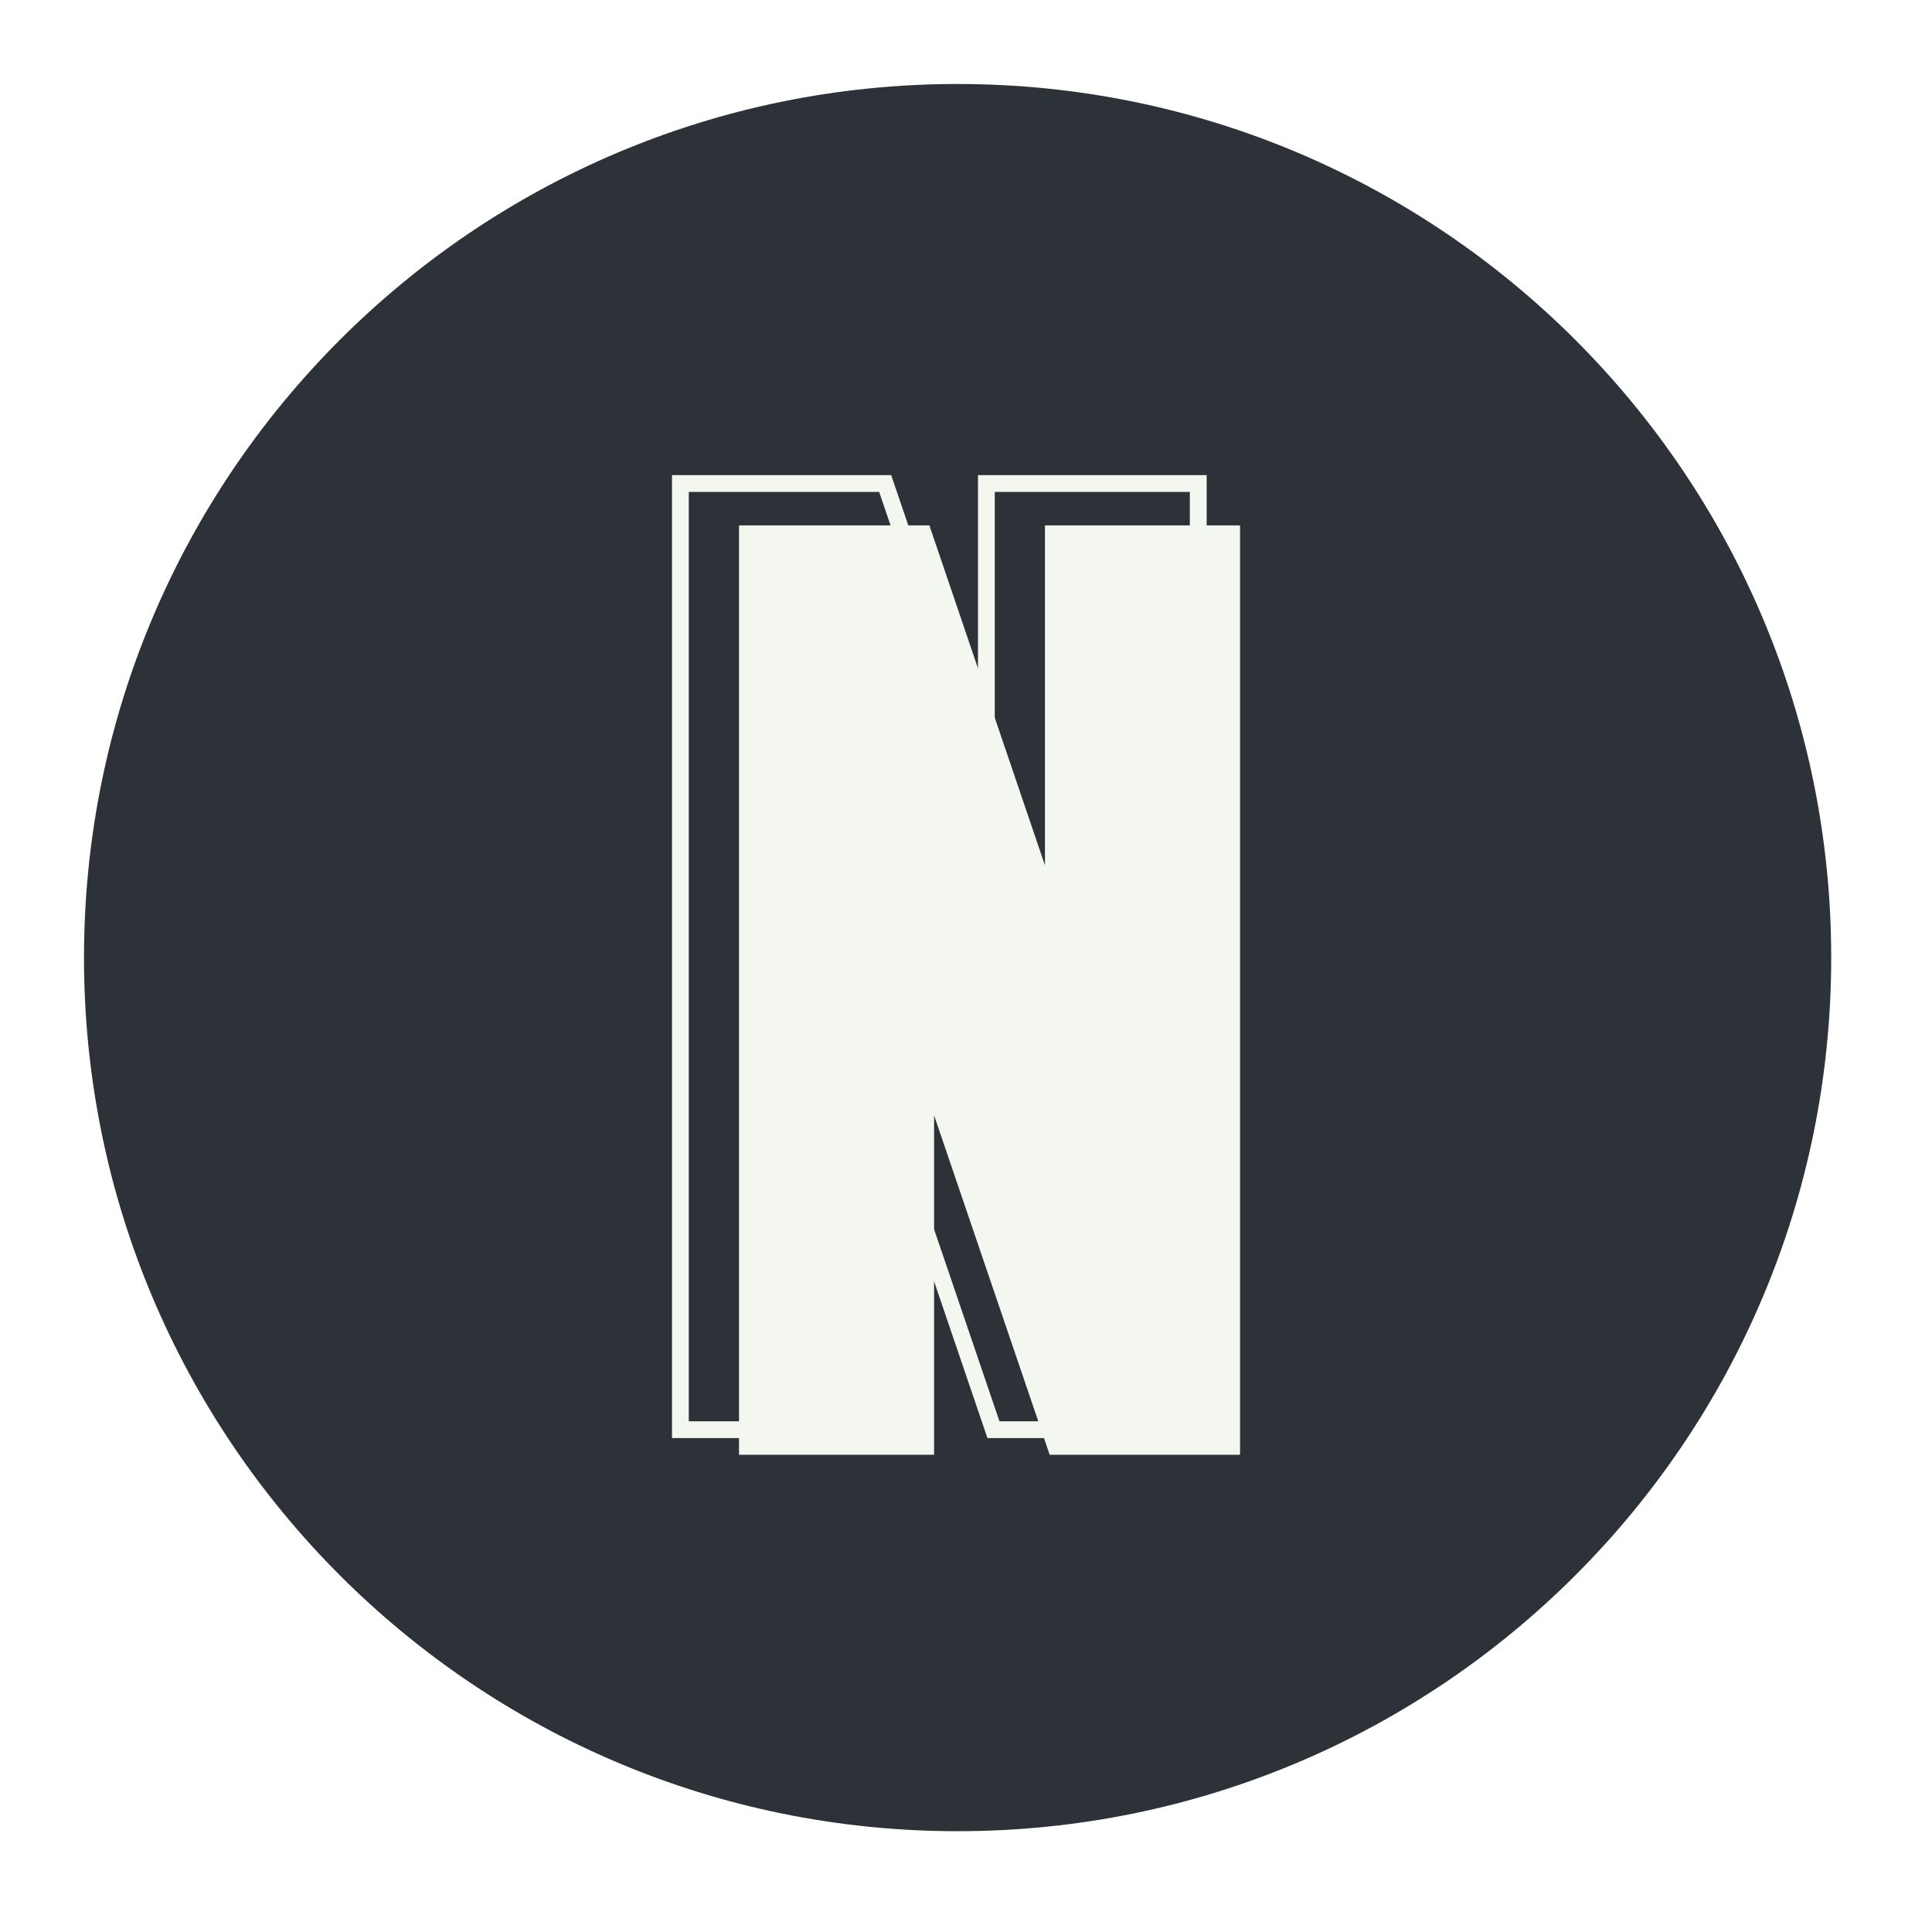
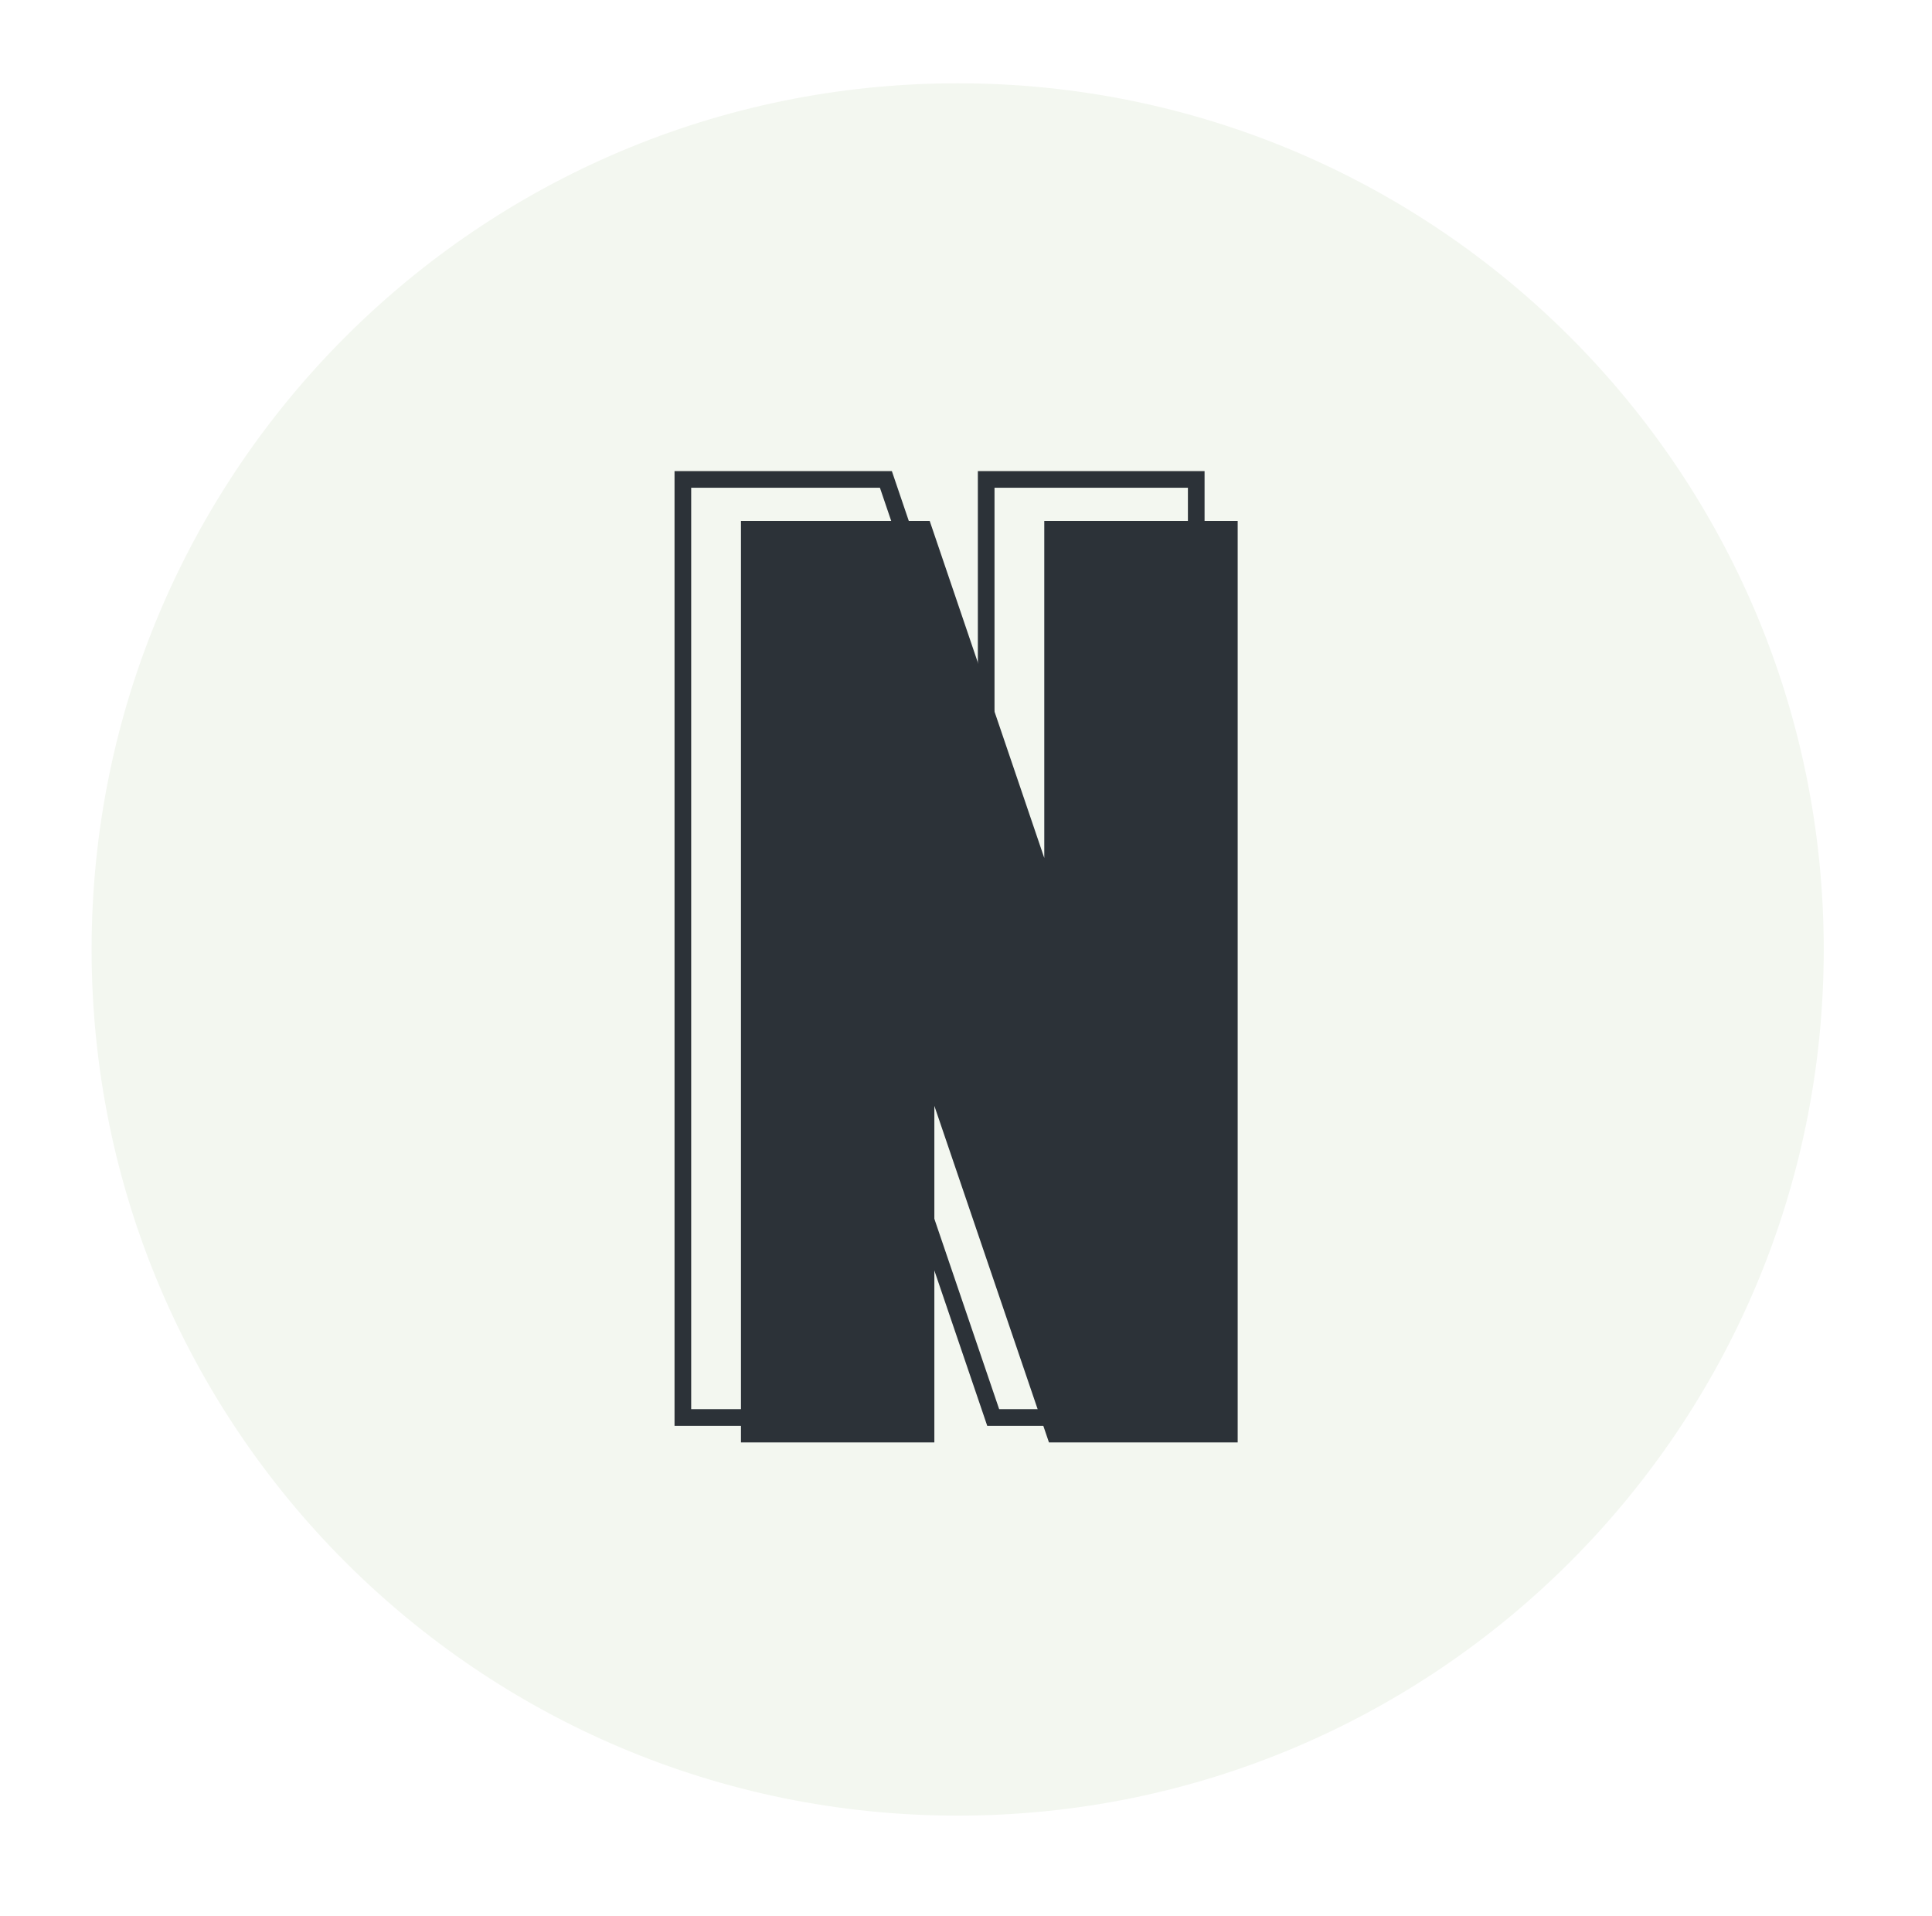
- <svg xmlns="http://www.w3.org/2000/svg" width="115" height="115" viewBox="0 0 115 115" fill="none">
-   <circle cx="57" cy="57" r="52" fill="#2C3238" />
-   <path d="M40.5 84.601V85.101H41H52.612H53.112V84.601V67.416L59.019 84.762L59.134 85.101H59.492H70.824H71.324V84.601V29.281V28.781H70.824H59.212H58.712V29.281V46.492L52.805 29.12L52.69 28.781H52.332H41H40.5V29.281V84.601Z" stroke="#F3F7F0" />
-   <path d="M43.989 86.594V31.273H55.32L62.2 51.509V31.273H73.812V86.594H62.481L55.6 66.389V86.594H43.989Z" fill="#F3F7F0" />
+ <svg xmlns="http://www.w3.org/2000/svg" width="116" height="115" viewBox="0 0 116 115" fill="none">
+   <path d="M57.5 109C86.219 109 109.5 85.719 109.5 57C109.5 28.281 86.219 5 57.5 5C28.781 5 5.5 28.281 5.5 57C5.5 85.719 28.781 109 57.5 109Z" fill="#F3F7F0" />
+   <path d="M41 84.601V85.101H41.5H53.112H53.612V84.601V67.416L59.519 84.763L59.634 85.101H59.992H71.324H71.824V84.601V29.281V28.781H71.324H59.712H59.212V29.281V46.492L53.305 29.12L53.19 28.781H52.832H41.5H41V29.281V84.601Z" stroke="#2C3238" />
+   <path d="M44.489 86.594V31.273H55.82L62.7 51.509V31.273H74.312V86.594H62.981L56.1 66.389V86.594H44.489Z" fill="#2C3238" />
</svg>
